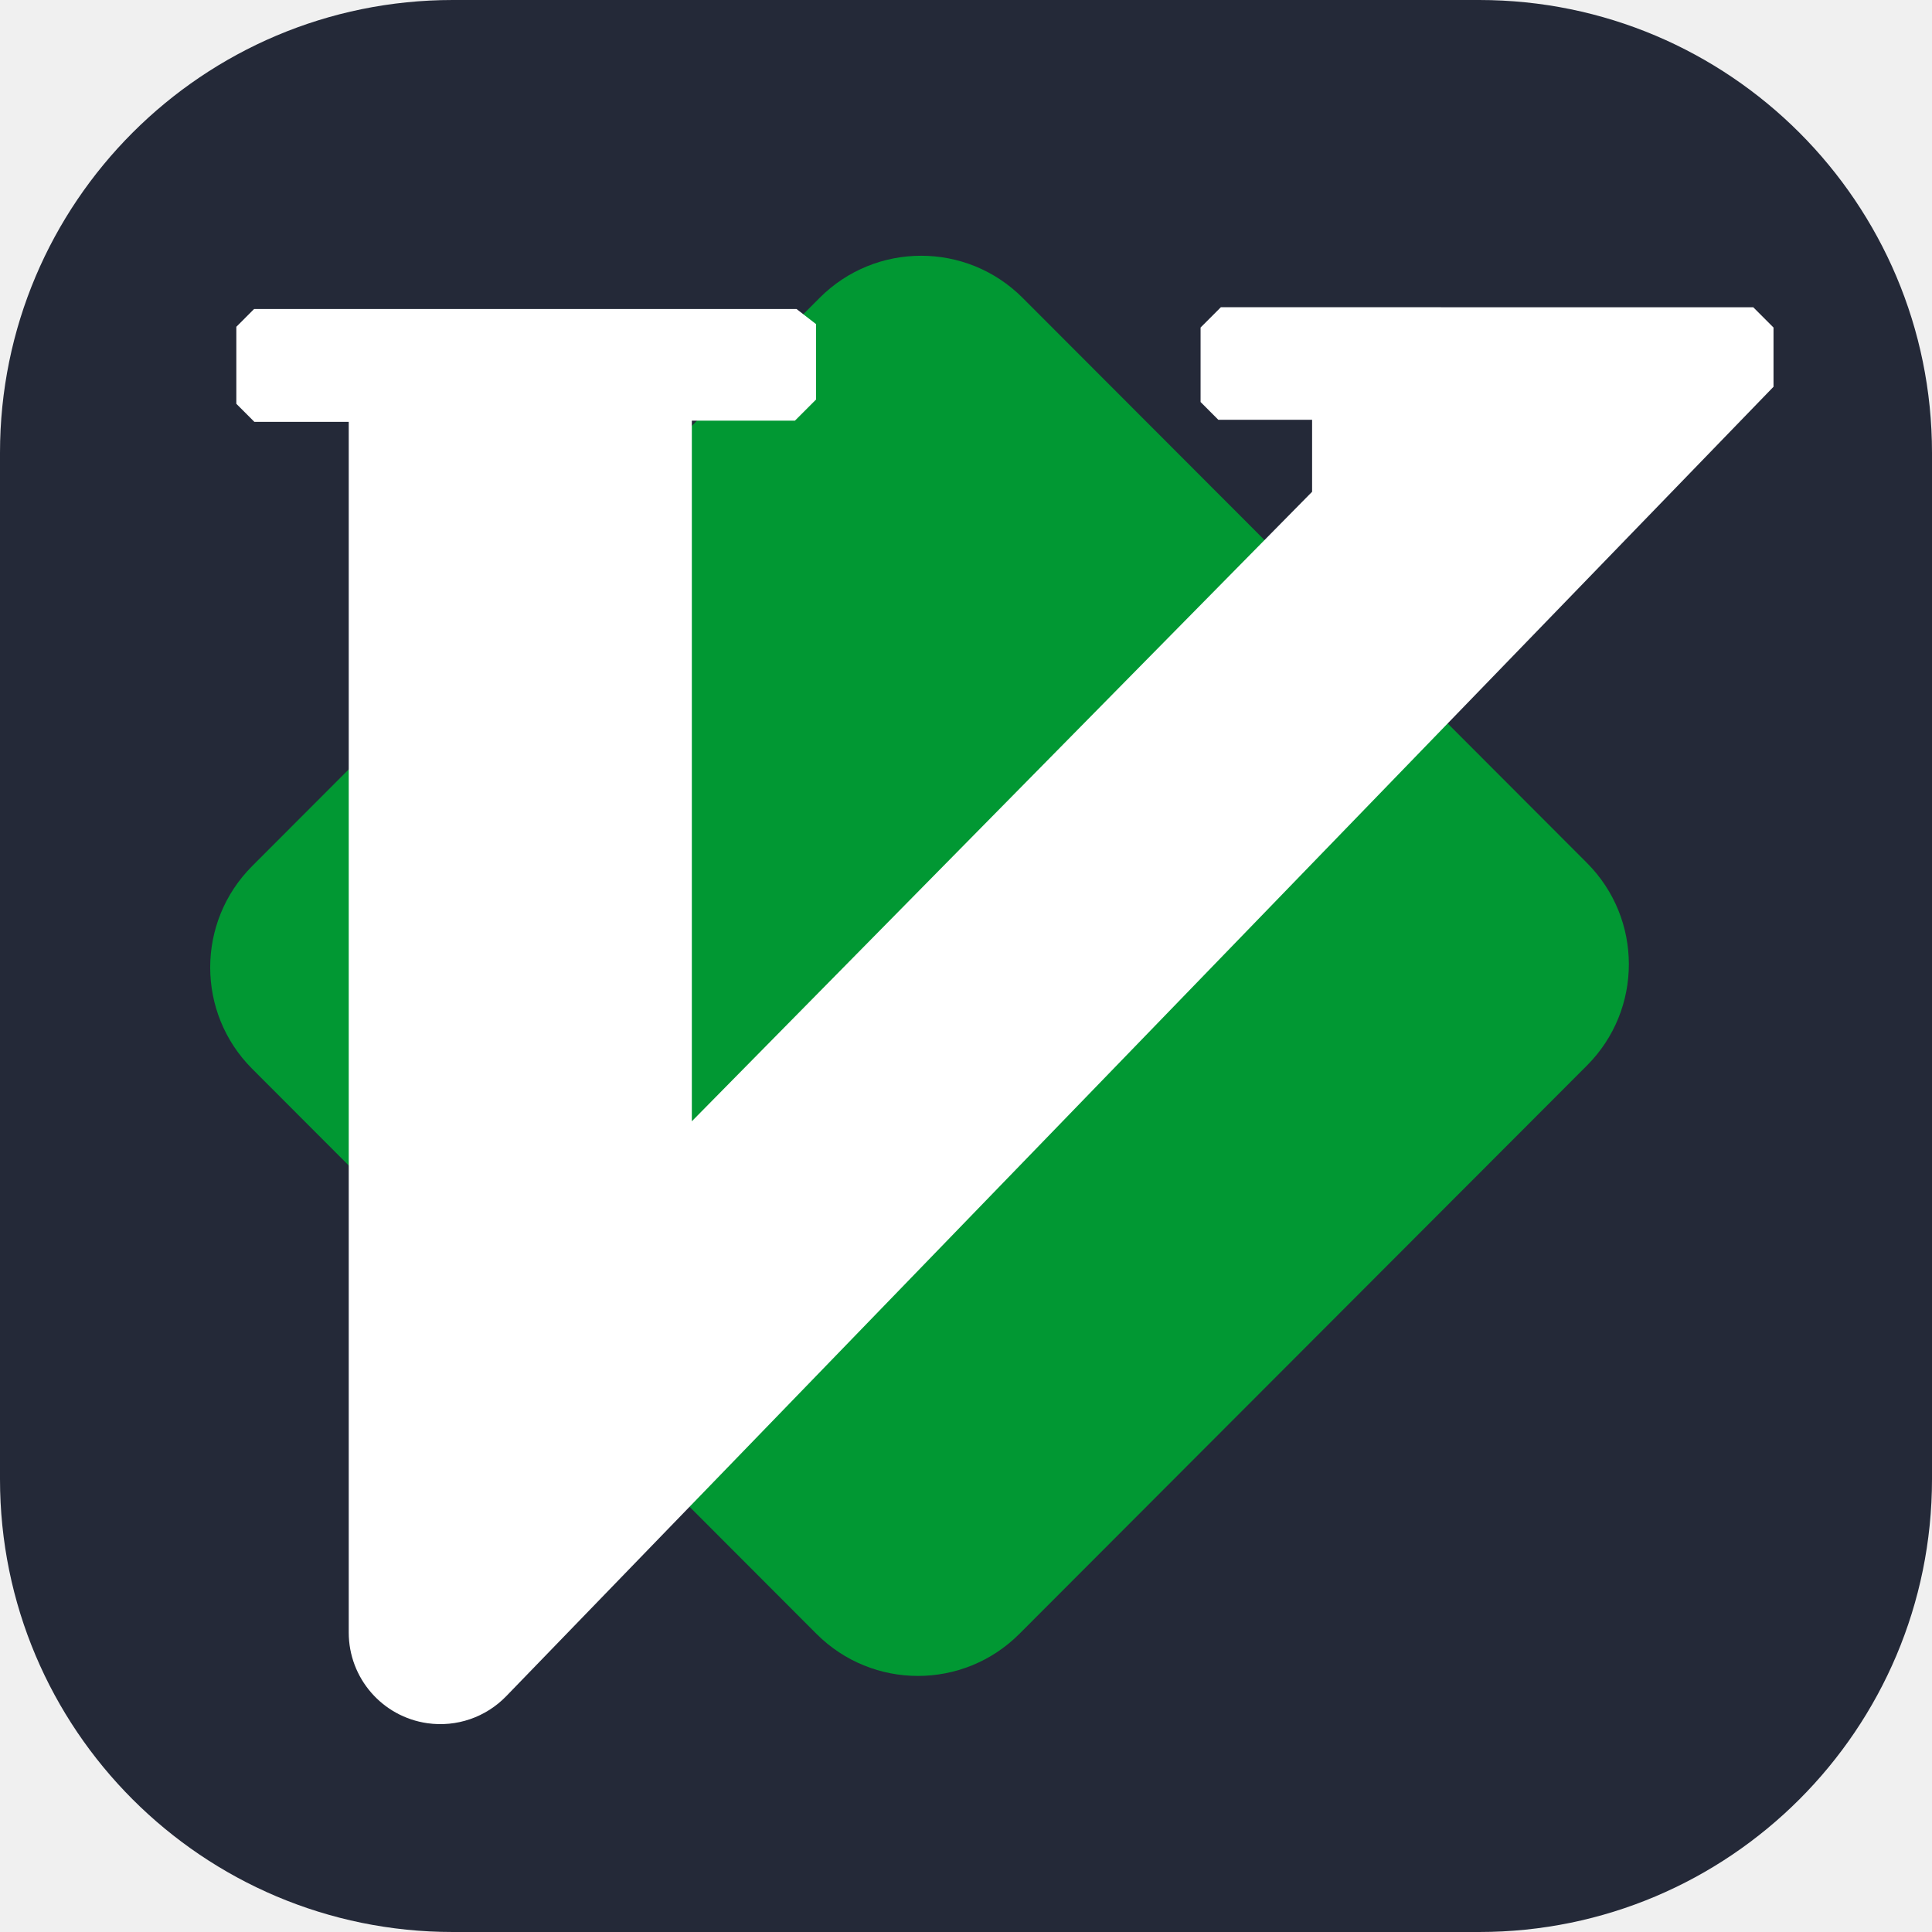
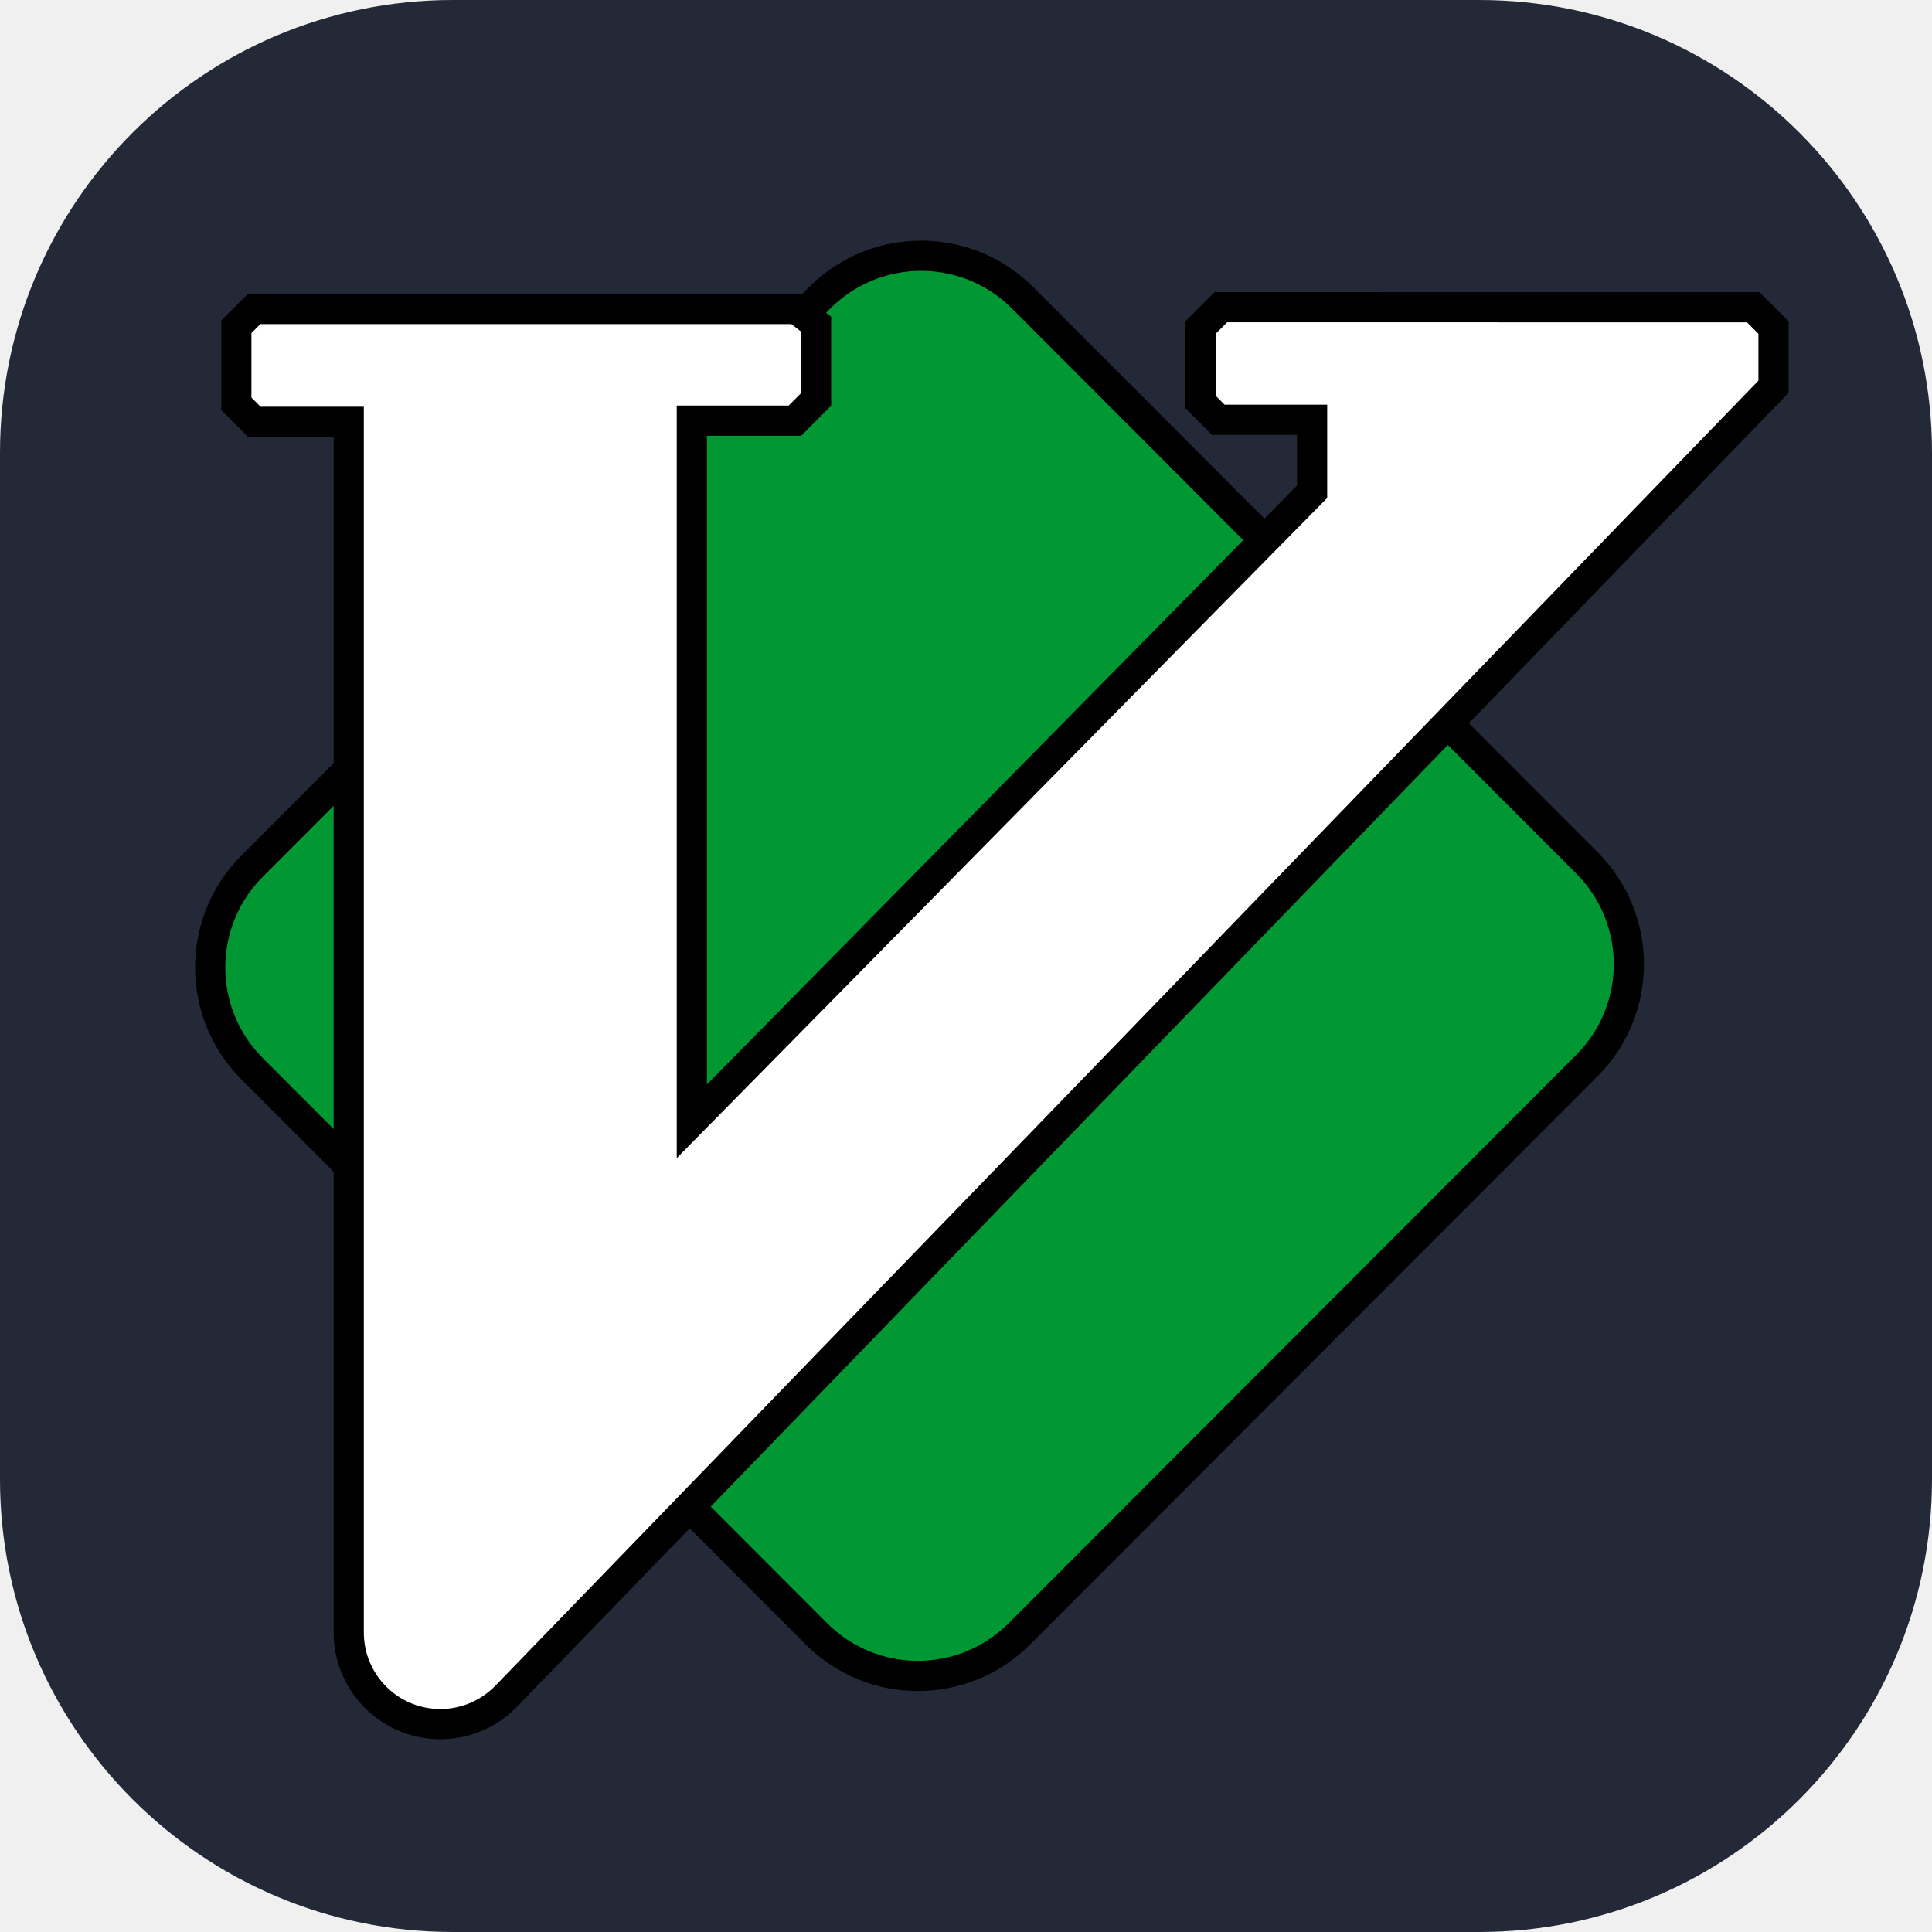
<svg xmlns="http://www.w3.org/2000/svg" width="256" height="256" fill="none" viewBox="0 0 256 256">
  <rect width="256" height="256" fill="#242938" rx="60" />
-   <path fill="#019833" d="M135.498 39.462C128.076 32.03 116.032 32.03 108.61 39.462L33.408 114.765C26 122.183 26 134.199 33.408 141.617L108.186 216.495C115.608 223.927 127.652 223.927 135.074 216.495L210.276 141.191C217.684 133.773 217.684 121.757 210.276 114.339L135.498 39.462Z" />
-   <path fill="#fff" d="M161.769 40.71L159.083 43.399V53.269L161.435 55.623H173.86V65.161L91.672 148.576V55.742H105.331L108.133 52.937V42.948L105.546 40.947H33.667L31.316 43.301V53.505L33.707 55.899H46.209V216.316C46.209 222.361 50.655 227.485 56.64 228.335V228.335C60.489 228.883 64.368 227.553 67.072 224.759L235 51.247V43.4L232.315 40.712L161.769 40.71Z" />
+   <path fill="#019833" stroke="#000" stroke-width="4" d="M135.498 39.462C128.076 32.03 116.032 32.03 108.61 39.462L33.408 114.765C26 122.183 26 134.199 33.408 141.617L108.186 216.495C115.608 223.927 127.652 223.927 135.074 216.495L210.276 141.191C217.684 133.773 217.684 121.757 210.276 114.339L135.498 39.462Z" />
+   <path fill="#fff" stroke="#000" stroke-width="4" d="M161.769 40.71L159.083 43.399V53.269L161.435 55.623H173.86V65.161L91.672 148.576V55.742H105.331L108.133 52.937V42.948L105.546 40.947H33.667L31.316 43.301V53.505L33.707 55.899H46.209V216.316C46.209 222.361 50.655 227.485 56.64 228.335V228.335C60.489 228.883 64.368 227.553 67.072 224.759L235 51.247V43.4L232.315 40.712L161.769 40.71Z" />
</svg>
